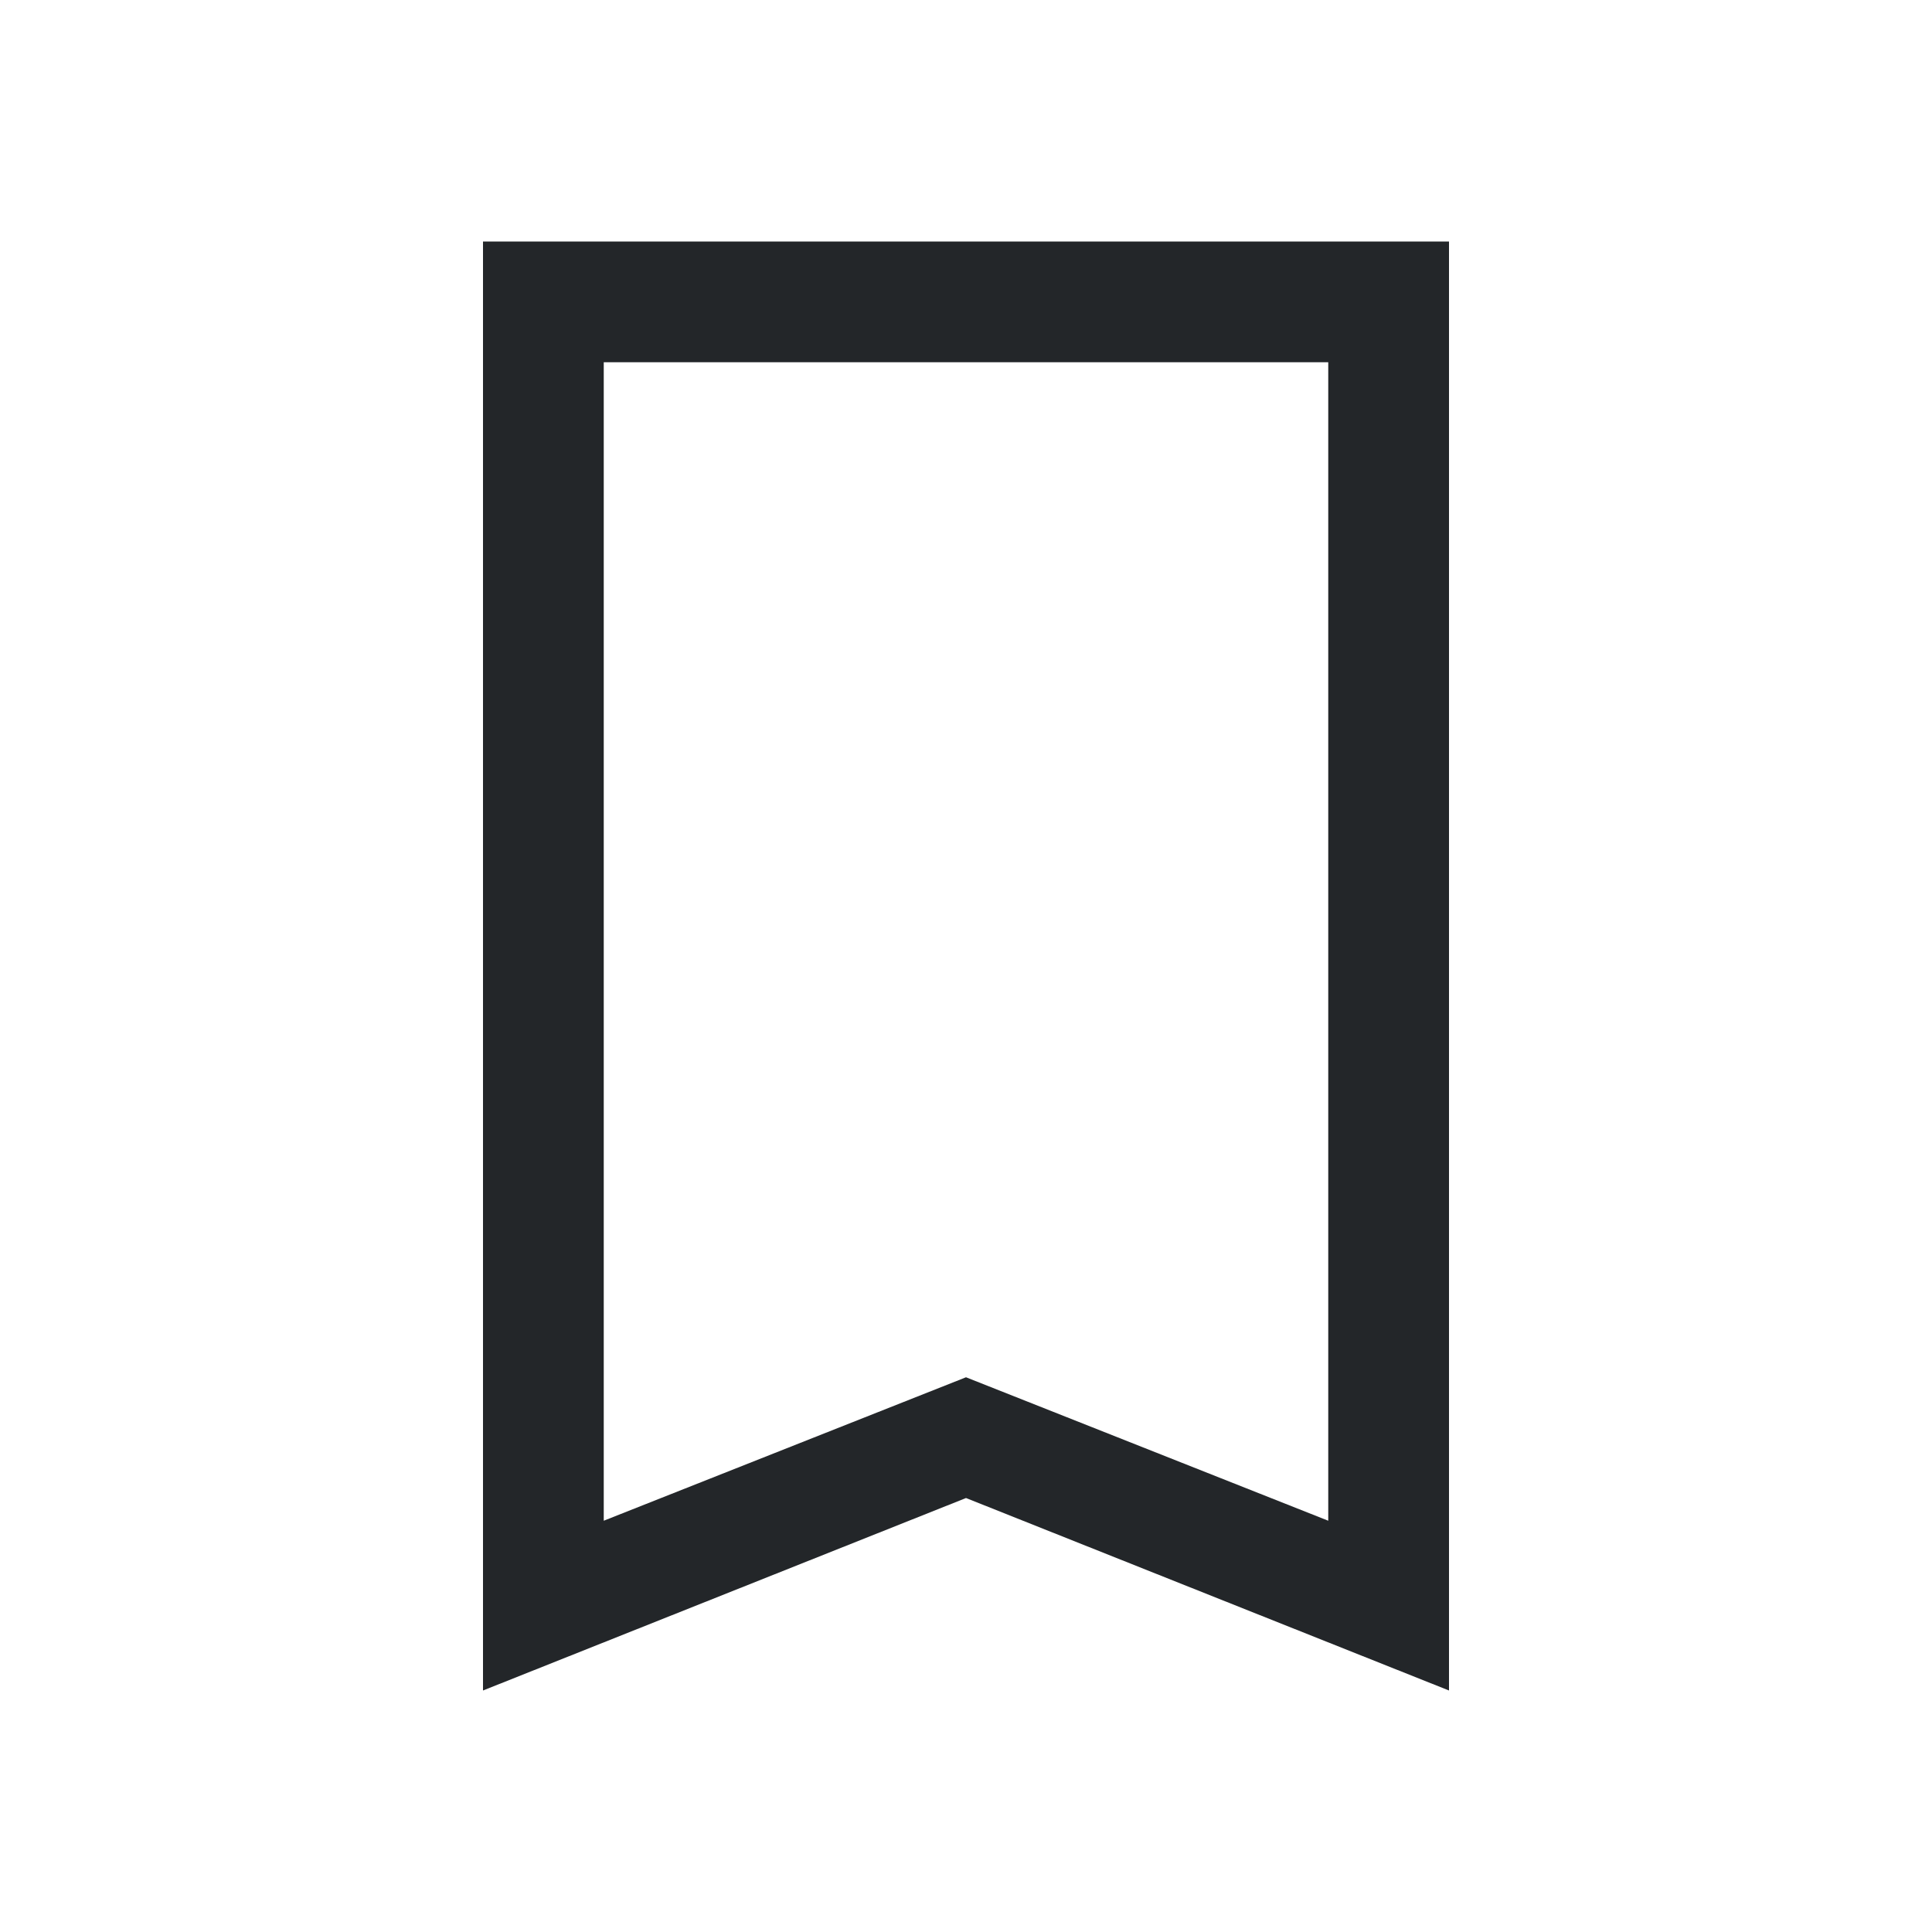
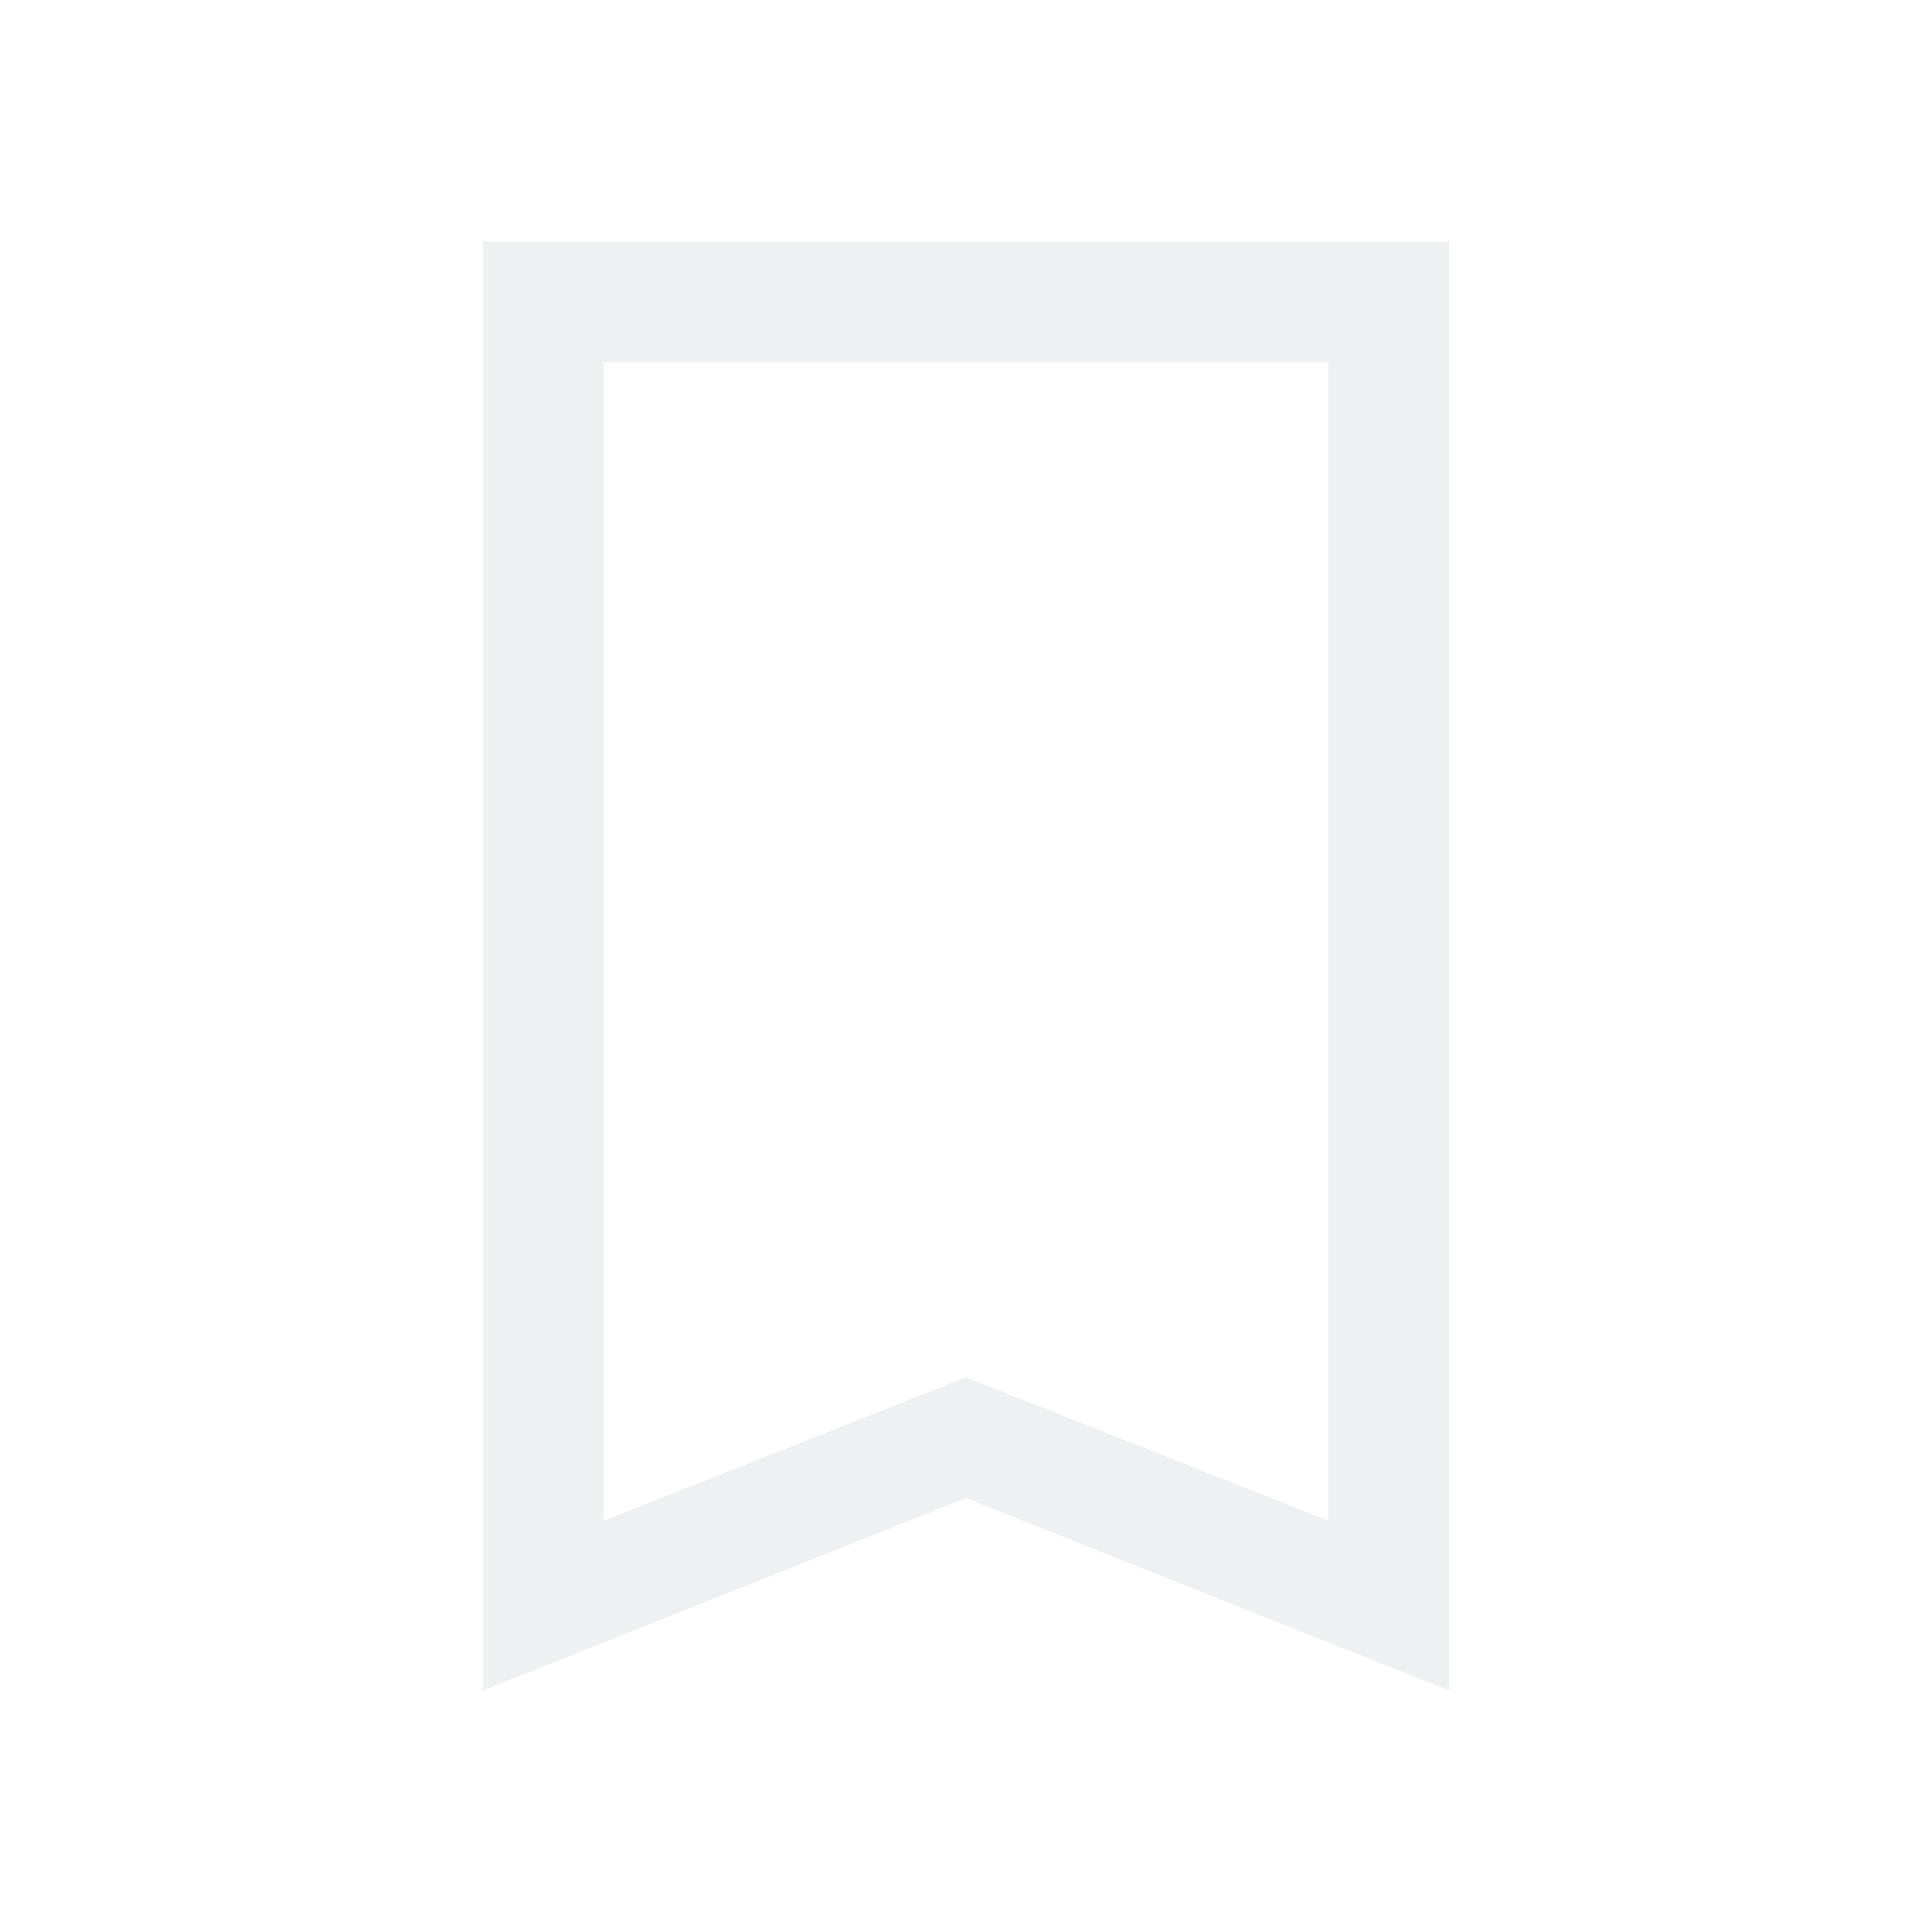
<svg xmlns="http://www.w3.org/2000/svg" viewBox="0 0 16 16">
  <defs id="defs3051">
    <style type="text/css" id="current-color-scheme">
      .ColorScheme-Text {
-         color:#232629;
+         color:#eff0f1;
      }
      </style>
  </defs>
  <path style="fill:currentColor;fill-opacity:1;stroke:none" d="m4 2v12l4-1.594 4 1.594v-12h-7zm1 1h6v9.594l-3-1.188-3 1.188v-2.594z" class="ColorScheme-Text" />
</svg>
